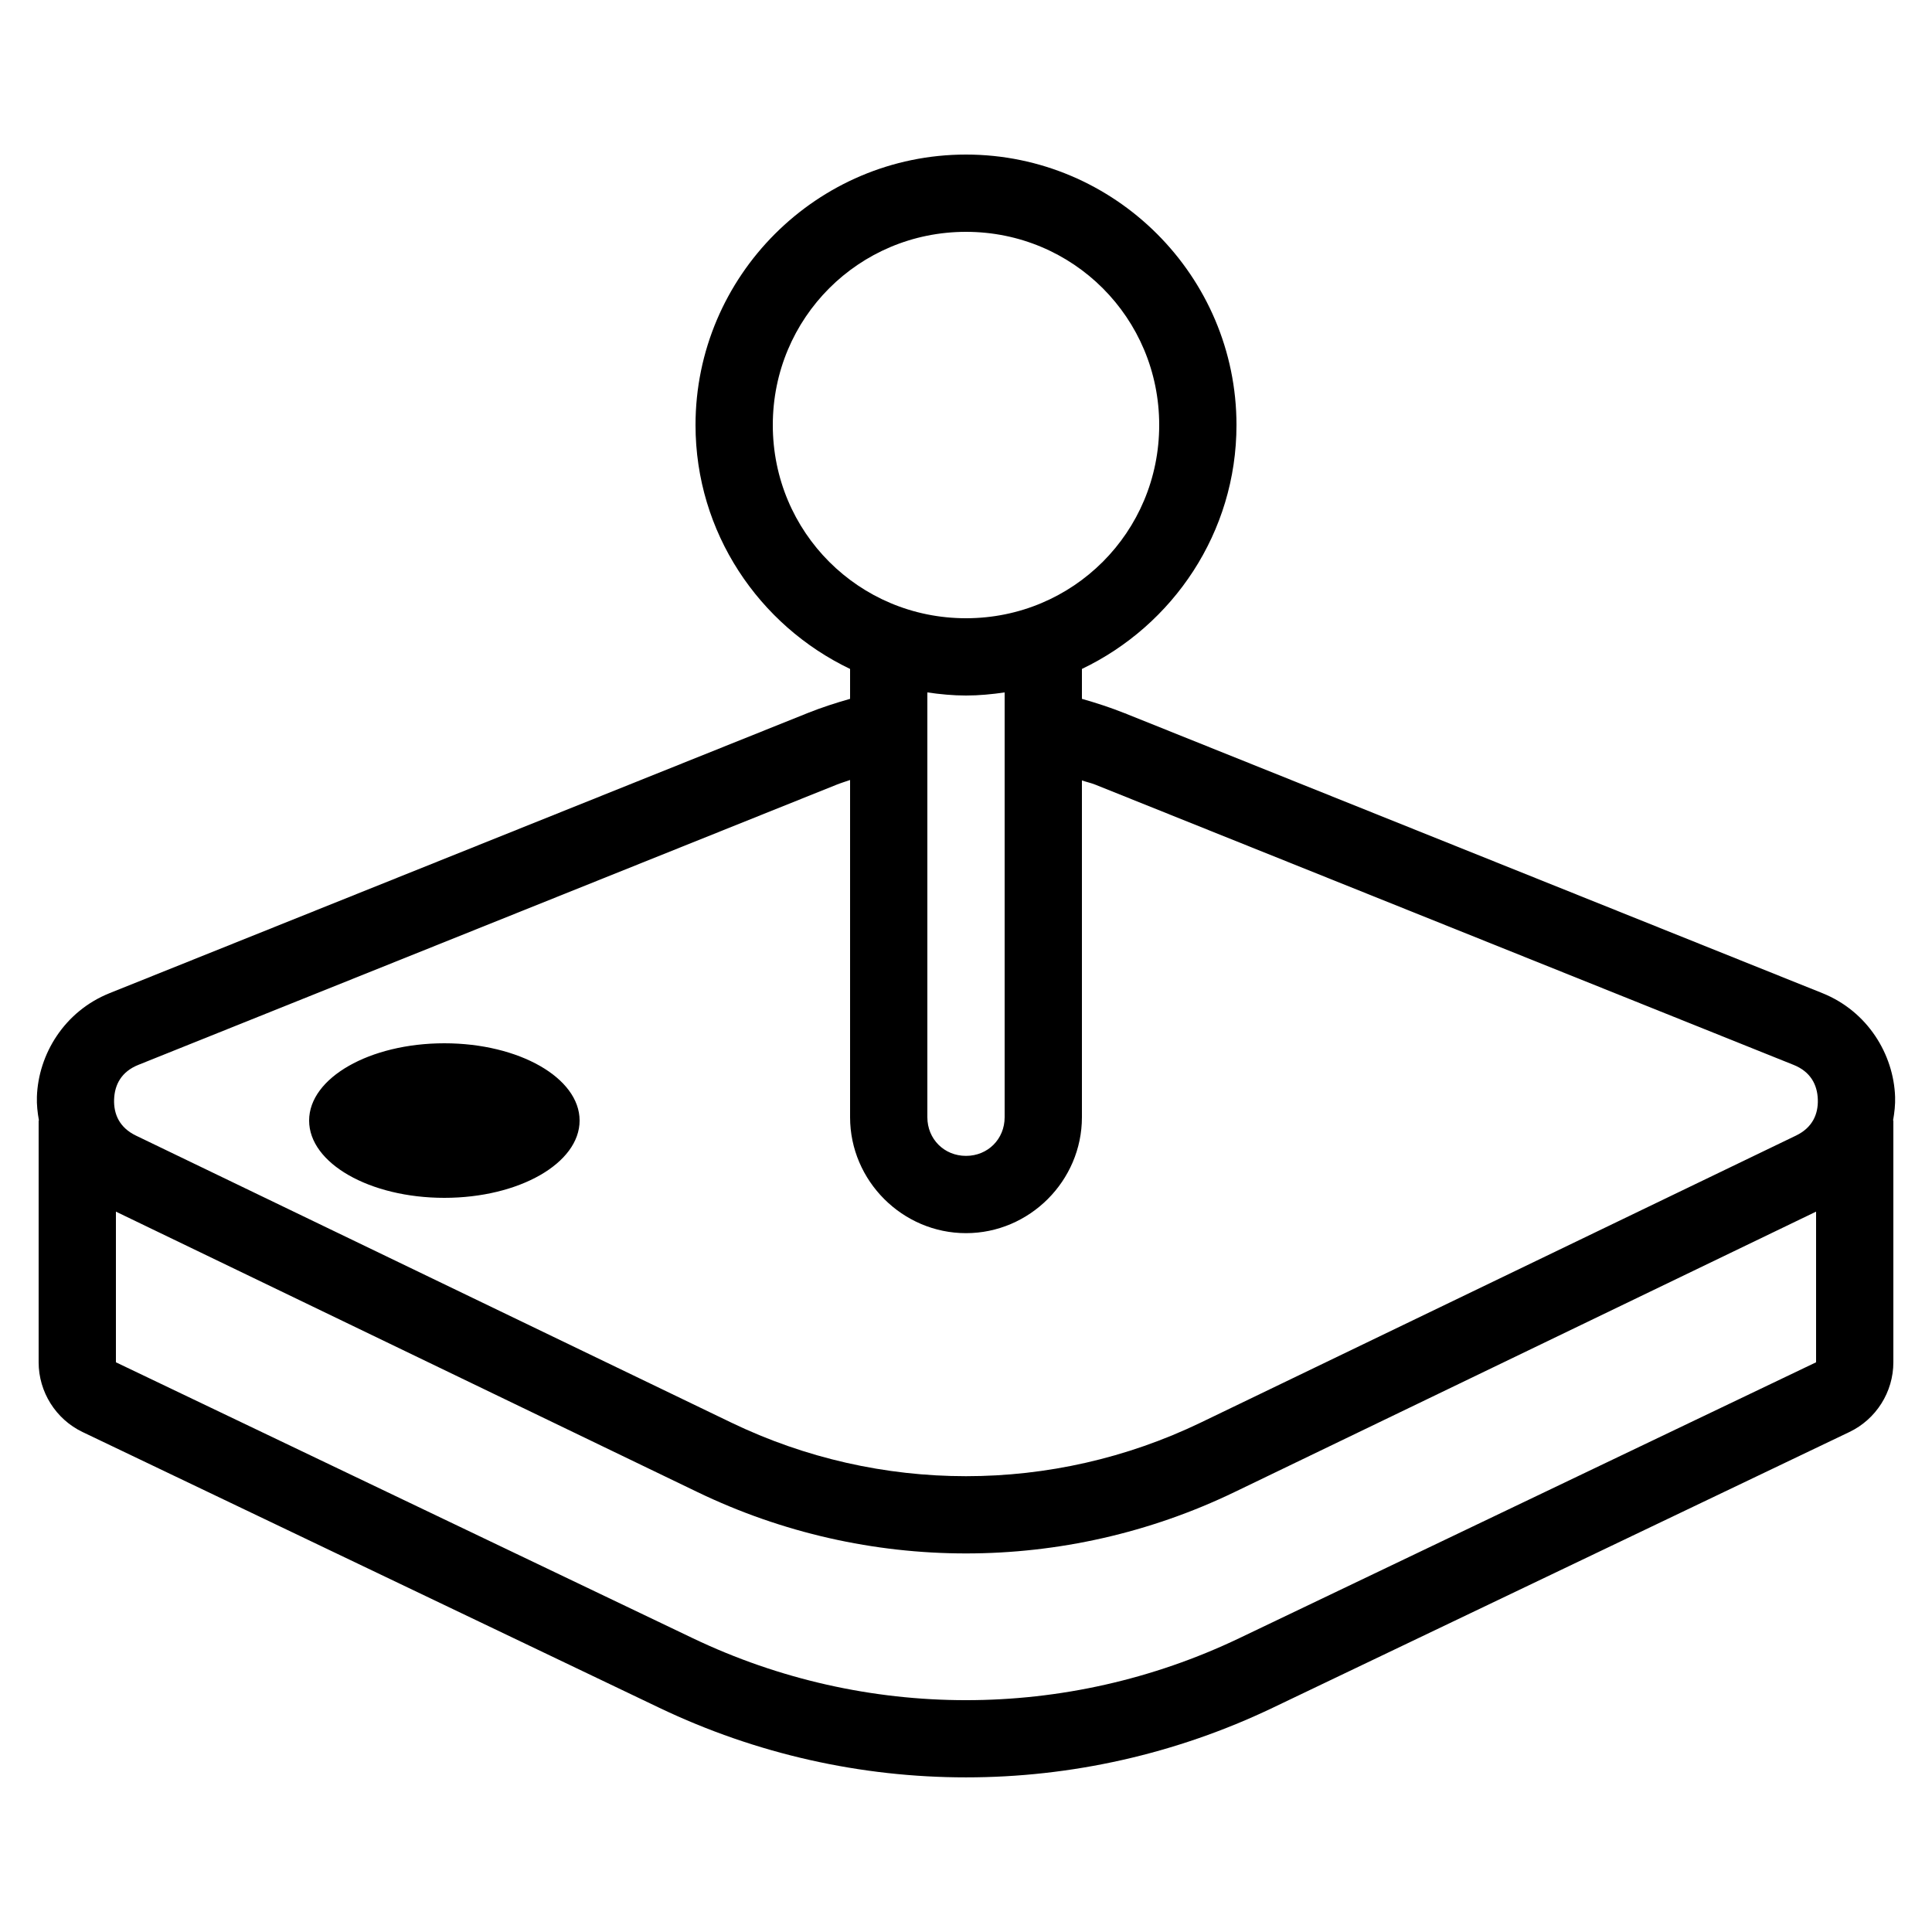
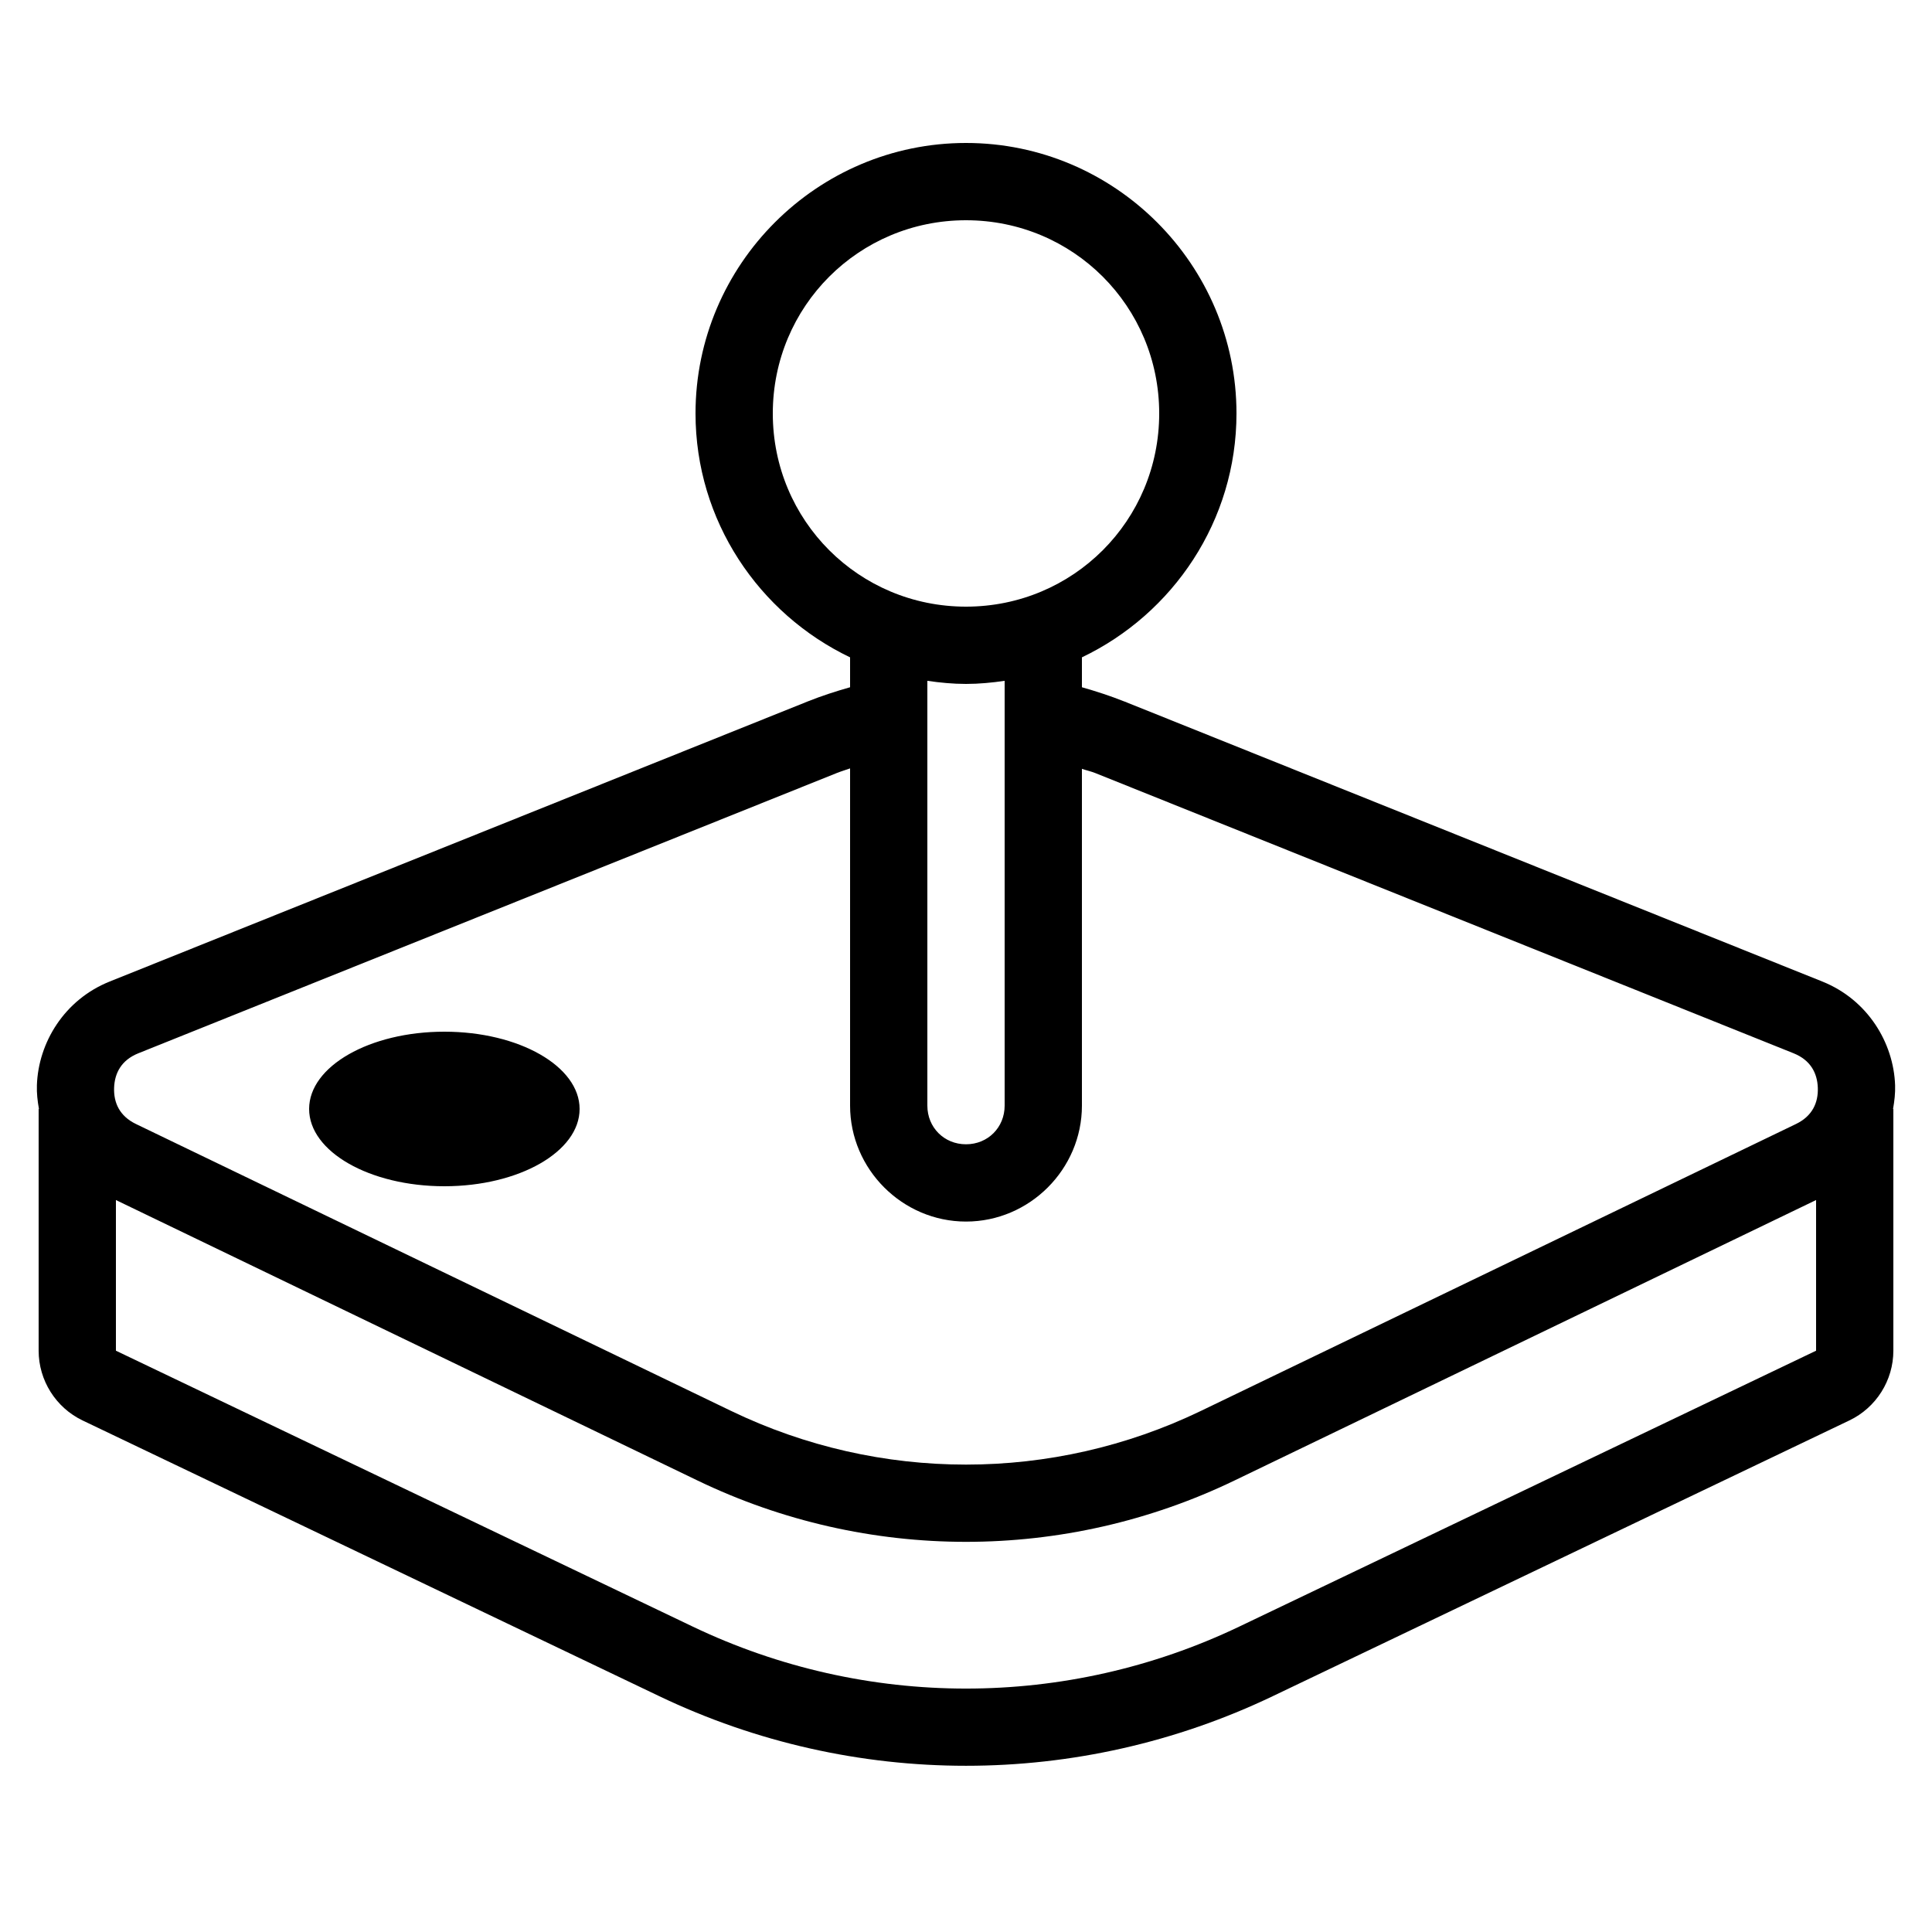
- <svg xmlns="http://www.w3.org/2000/svg" viewBox="0 0 50 50" width="50px" height="50px">
+ <svg xmlns="http://www.w3.org/2000/svg" viewBox="0 0.3 50 50" width="50px" height="50px">
  <path d="M 25 4 C 21.146 4 18 7.146 18 11 C 18 13.78 19.641 16.184 22 17.312 L 22 18.086 C 21.63 18.191 21.264 18.309 20.904 18.453 L 2.836 25.703 C 1.662 26.174 0.992 27.287 0.955 28.385 C 0.948 28.59 0.971 28.795 1.008 29 L 1 29 L 1 35.256 C 1 36.023 1.444 36.729 2.137 37.061 L 17.066 44.199 C 22.084 46.598 27.916 46.598 32.934 44.199 L 47.861 37.061 C 48.555 36.73 49 36.024 49 35.256 L 49 29 L 48.992 29 C 49.028 28.796 49.052 28.591 49.045 28.387 C 49.008 27.289 48.338 26.175 47.164 25.703 L 29.096 18.453 L 29.094 18.453 C 28.735 18.31 28.369 18.191 28 18.086 L 28 17.312 C 30.359 16.184 32 13.78 32 11 C 32 7.146 28.854 4 25 4 z M 25 6 C 27.773 6 30 8.227 30 11 C 30 13.773 27.773 16 25 16 C 22.227 16 20 13.773 20 11 C 20 8.227 22.227 6 25 6 z M 24 17.92 C 24.328 17.967 24.66 18 25 18 C 25.34 18 25.672 17.967 26 17.92 L 26 28.914 C 26 29.479 25.565 29.914 25 29.914 C 24.435 29.914 24 29.479 24 28.914 L 24 17.92 z M 22 20.186 L 22 28.914 C 22 30.559 23.355 31.914 25 31.914 C 26.645 31.914 28 30.559 28 28.914 L 28 20.197 C 28.116 20.238 28.236 20.262 28.352 20.309 L 46.418 27.559 C 46.857 27.735 47.032 28.072 47.045 28.453 C 47.058 28.834 46.907 29.183 46.48 29.389 L 31.08 36.814 C 27.238 38.667 22.762 38.667 18.92 36.814 L 3.518 29.389 C 3.091 29.183 2.94 28.834 2.953 28.453 C 2.966 28.072 3.141 27.735 3.58 27.559 L 21.648 20.309 C 21.765 20.262 21.883 20.227 22 20.186 z M 11.5 27 A 3.5 2 0 0 0 11.5 31 A 3.5 2 0 0 0 11.5 27 z M 3 31.357 L 18.051 38.615 C 22.441 40.732 27.559 40.732 31.949 38.615 L 47 31.357 L 47 35.256 L 32.072 42.396 C 27.599 44.535 22.401 44.535 17.928 42.396 L 3 35.256 L 3 31.357 z" />
</svg>
